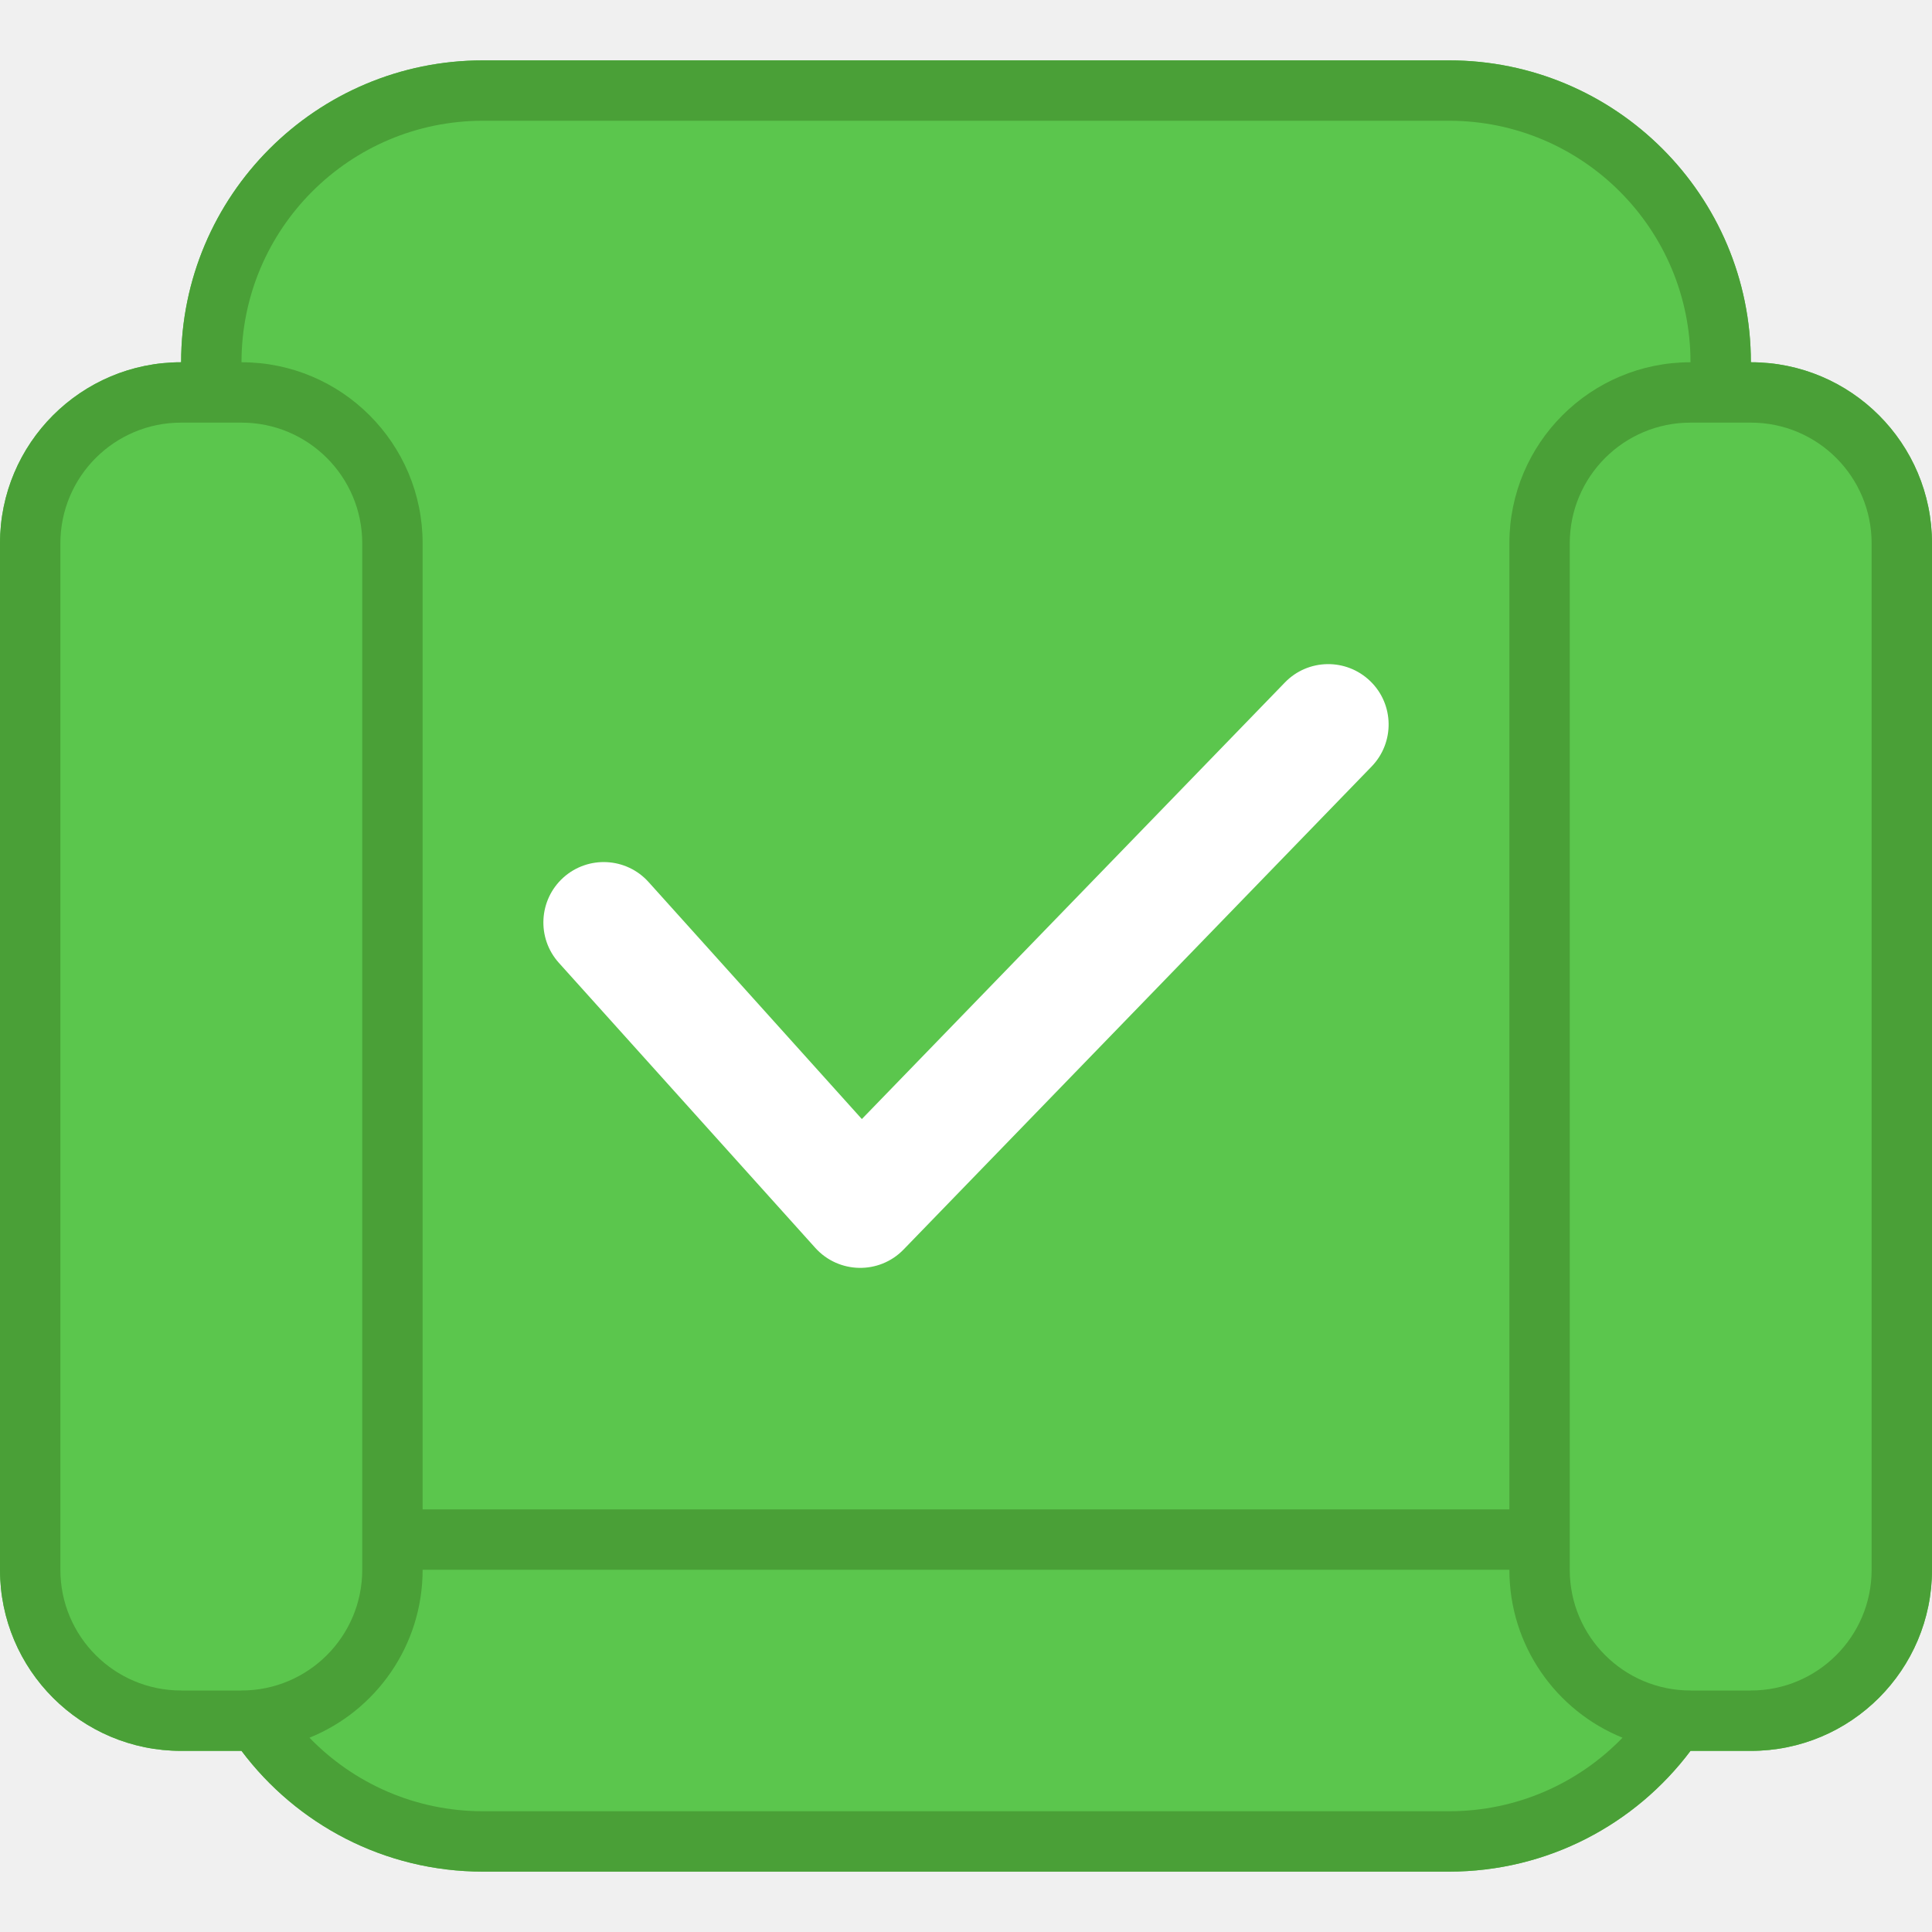
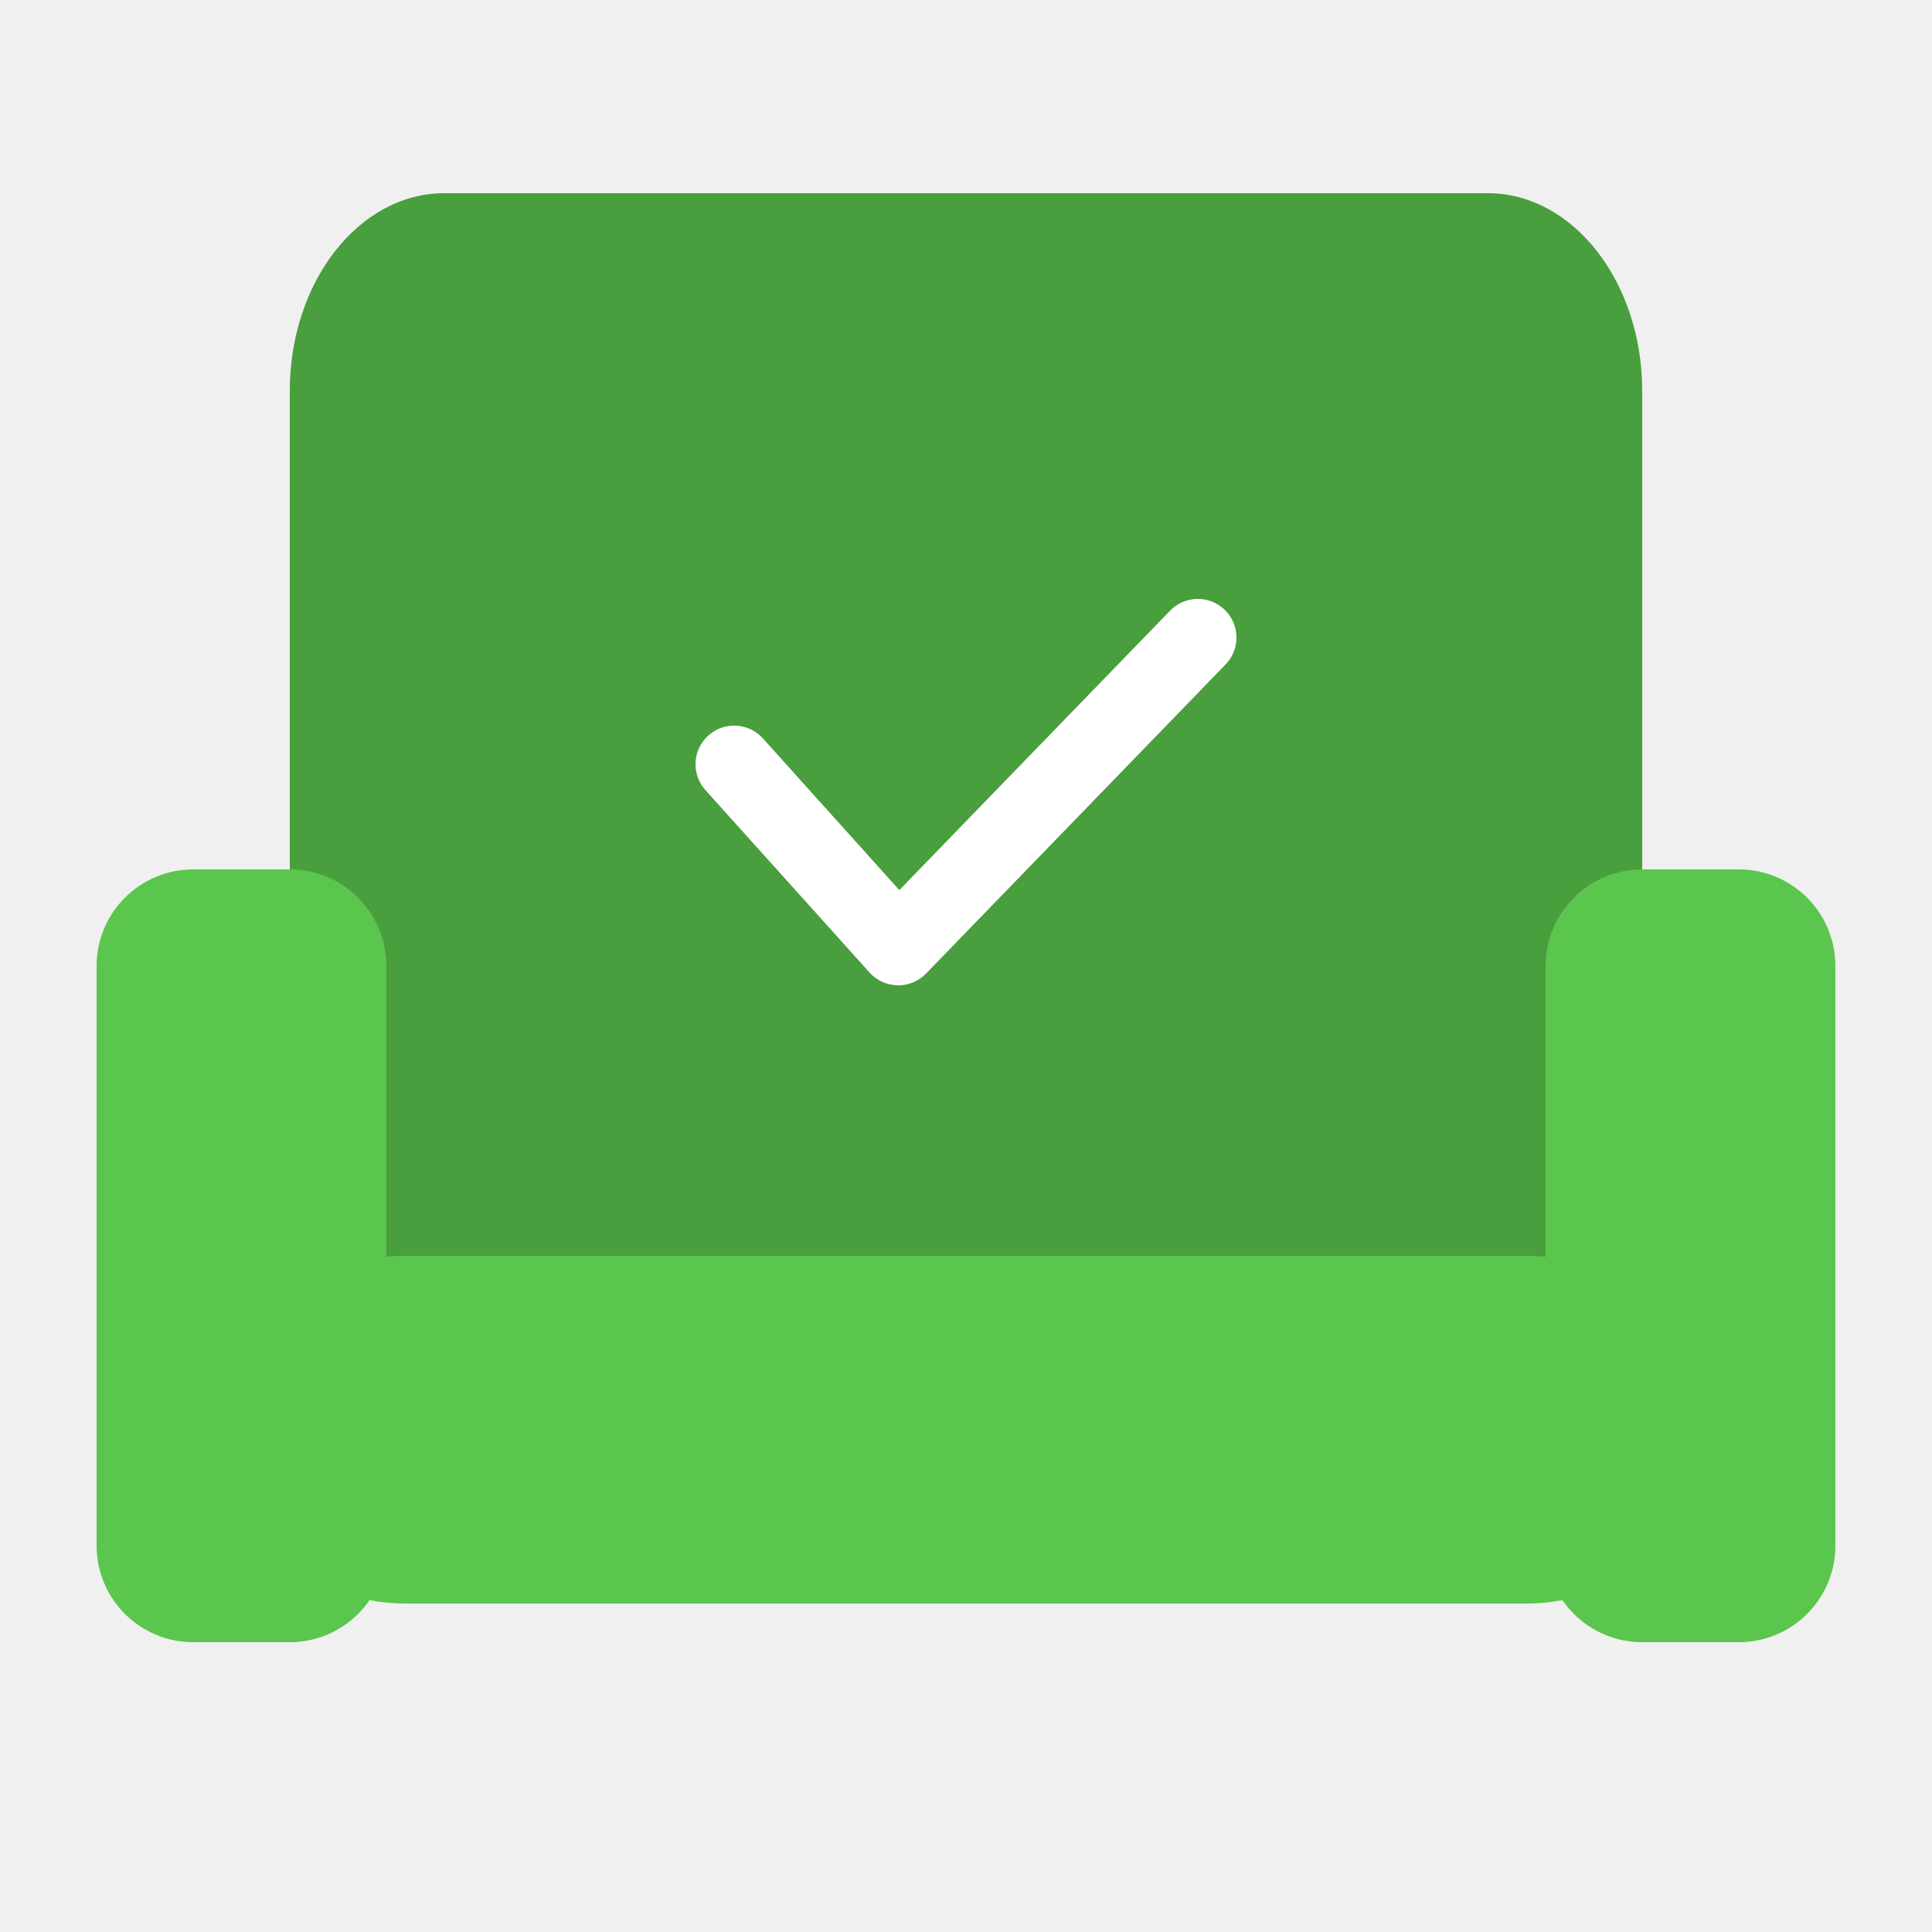
- <svg xmlns="http://www.w3.org/2000/svg" width="32px" height="32px" viewBox="0 0 32 32" version="1.1">
-   <g id="ofFNUN60" stroke="none" stroke-width="1" fill="none" fill-rule="evenodd">
-     <g transform="translate(0, 1)">
-       <path d="M28,28 C27.088,29.214 25.636,30 24,30 L8,30 C6.364,30 4.912,29.214 4,28 L3,28 C1.343,28 6.46995335e-16,26.657 4.4408921e-16,25 L0,8 L4.4408921e-16,8 C2.41183085e-16,6.343 1.343,5 3,5 C3,2.239 5.239,0 8,0 L8,0 L24,0 L24,0 C26.761,0 29,2.239 29,5 C30.657,5 32,6.343 32,8 L32,25 C32,26.657 30.657,28 29,28 L28,28 Z" id="fjLPaLjk" fill="#5BC64D" />
-       <path d="M25,24 L25,8 C25,6.343 26.343,5 28,5 C28,2.791 26.209,1 24,1 L24,1 L8,1 L8,1 C5.791,1 4,2.791 4,5 L4,5 L4,5 C5.657,5 7,6.343 7,8 L7,24 L25,24 Z M25,25 L7,25 C7,26.259 6.225,27.337 5.126,27.782 C5.853,28.533 6.872,29 8,29 L24,29 C25.128,29 26.147,28.533 26.874,27.782 C25.775,27.337 25,26.259 25,25 Z M3,5 C3,2.239 5.239,2.28360083e-15 8,1.77635684e-15 L8,2.56847495e-15 L24,2.56847495e-15 L24,1.77635684e-15 C26.761,1.26911285e-15 29,2.239 29,5 C30.657,5 32,6.343 32,8 L32,25 C32,26.657 30.657,28 29,28 L28,28 C27.088,29.214 25.636,30 24,30 L8,30 C6.364,30 4.912,29.214 4,28 L3,28 C1.343,28 0,26.657 0,25 L0,8 C0,6.343 1.343,5 3,5 Z M3,5 L3,5 Z M4,5 L4,5 Z M28,6 C26.895,6 26,6.895 26,8 L26,25 C26,26.105 26.895,27 28,27 L29,27 C30.105,27 31,26.105 31,25 L31,8 C31,6.895 30.105,6 29,6 L28,6 Z M3,6 L3,6 C1.895,6 1,6.895 1,8 L1,25 C1,26.105 1.895,27 3,27 L4,27 C5.105,27 6,26.105 6,25 L6,8 C6,6.895 5.105,6 4,6 L3,6 Z" id="fjLPaLjk" fill="#4AA037" />
-       <path d="M10.743,13.61 C10.374,13.199 9.742,13.166 9.331,13.535 C8.921,13.905 8.887,14.537 9.257,14.948 L13.504,19.669 C13.892,20.099 14.563,20.112 14.966,19.696 L22.718,11.696 C23.102,11.299 23.093,10.666 22.696,10.282 C22.299,9.898 21.666,9.907 21.282,10.304 L14.275,17.535 L10.743,13.61 Z" id="YTR0sIua" fill="#FFFFFF" fill-rule="nonzero" />
-     </g>
-   </g>
+ <svg xmlns="http://www.w3.org/2000/svg" width="100" height="100" viewBox="0 0 100 100" fill="none">
+   <path d="M77 10H23C18.582 10 15 14.585 15 20.24V63.76C15 69.415 18.582 74 23 74H77C81.418 74 85 69.415 85 63.76V20.24C85 14.585 81.418 10 77 10Z" fill="#5BC64D" />
+   <path d="M77 10H23C18.582 10 15 14.585 15 20.24V63.76C15 69.415 18.582 74 23 74H77C81.418 74 85 69.415 85 63.76V20.24C85 14.585 81.418 10 77 10Z" fill="black" fill-opacity="0.2" />
+   <path d="M79 65H21C17.686 65 15 66.612 15 68.6V79.4C15 81.388 17.686 83 21 83H79C82.314 83 85 81.388 85 79.4V68.6C85 66.612 82.314 65 79 65Z" fill="#5BC64D" />
+   <path d="M15 45H10C7.239 45 5 47.239 5 50V80C5 82.761 7.239 85 10 85H15C17.761 85 20 82.761 20 80V50C20 47.239 17.761 45 15 45Z" fill="#5BC64D" />
+   <path d="M90 45H85C82.239 45 80 47.239 80 50V80C80 82.761 82.239 85 85 85H90C92.761 85 95 82.761 95 80V50C95 47.239 92.761 45 90 45Z" fill="#5BC64D" />
+   <path d="M39.487 38.22C38.748 37.399 37.483 37.332 36.662 38.071C35.841 38.81 35.774 40.074 36.513 40.895L45.008 50.338C45.783 51.199 47.125 51.224 47.931 50.392L63.436 34.392C64.205 33.599 64.185 32.332 63.392 31.564C62.599 30.795 61.332 30.815 60.564 31.608L46.549 46.07L39.487 38.22Z" fill="white" />
</svg>
